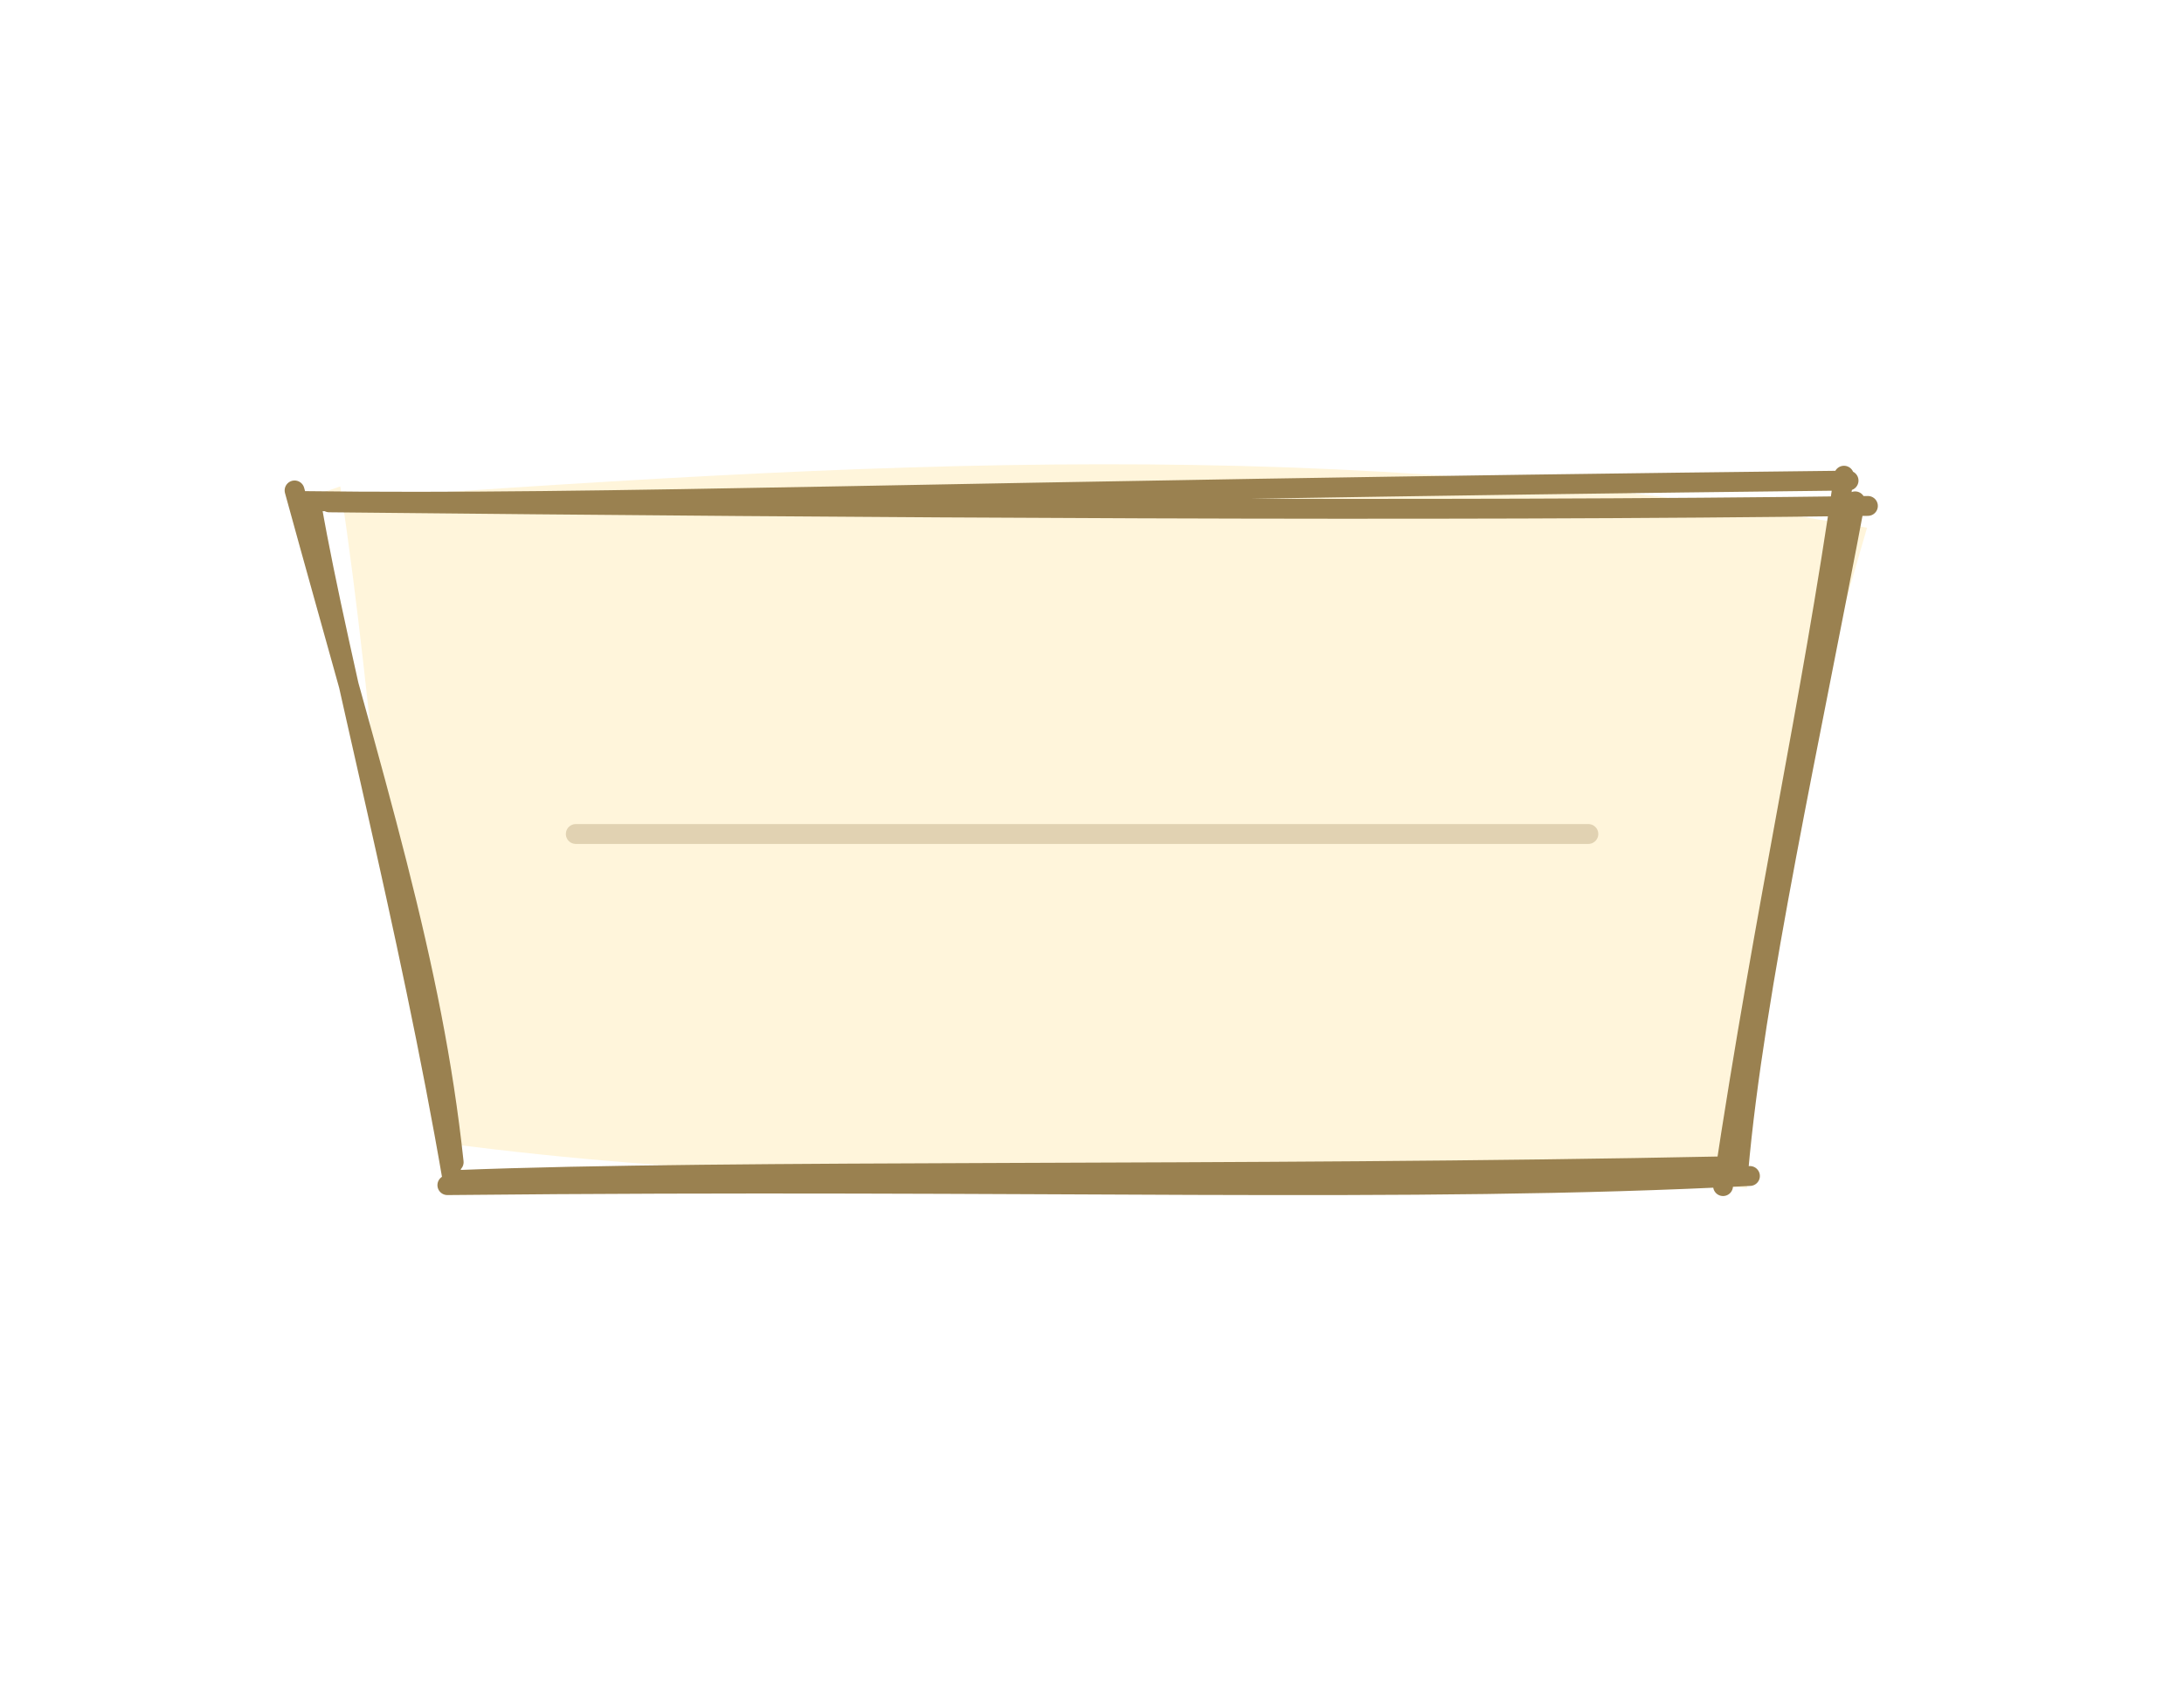
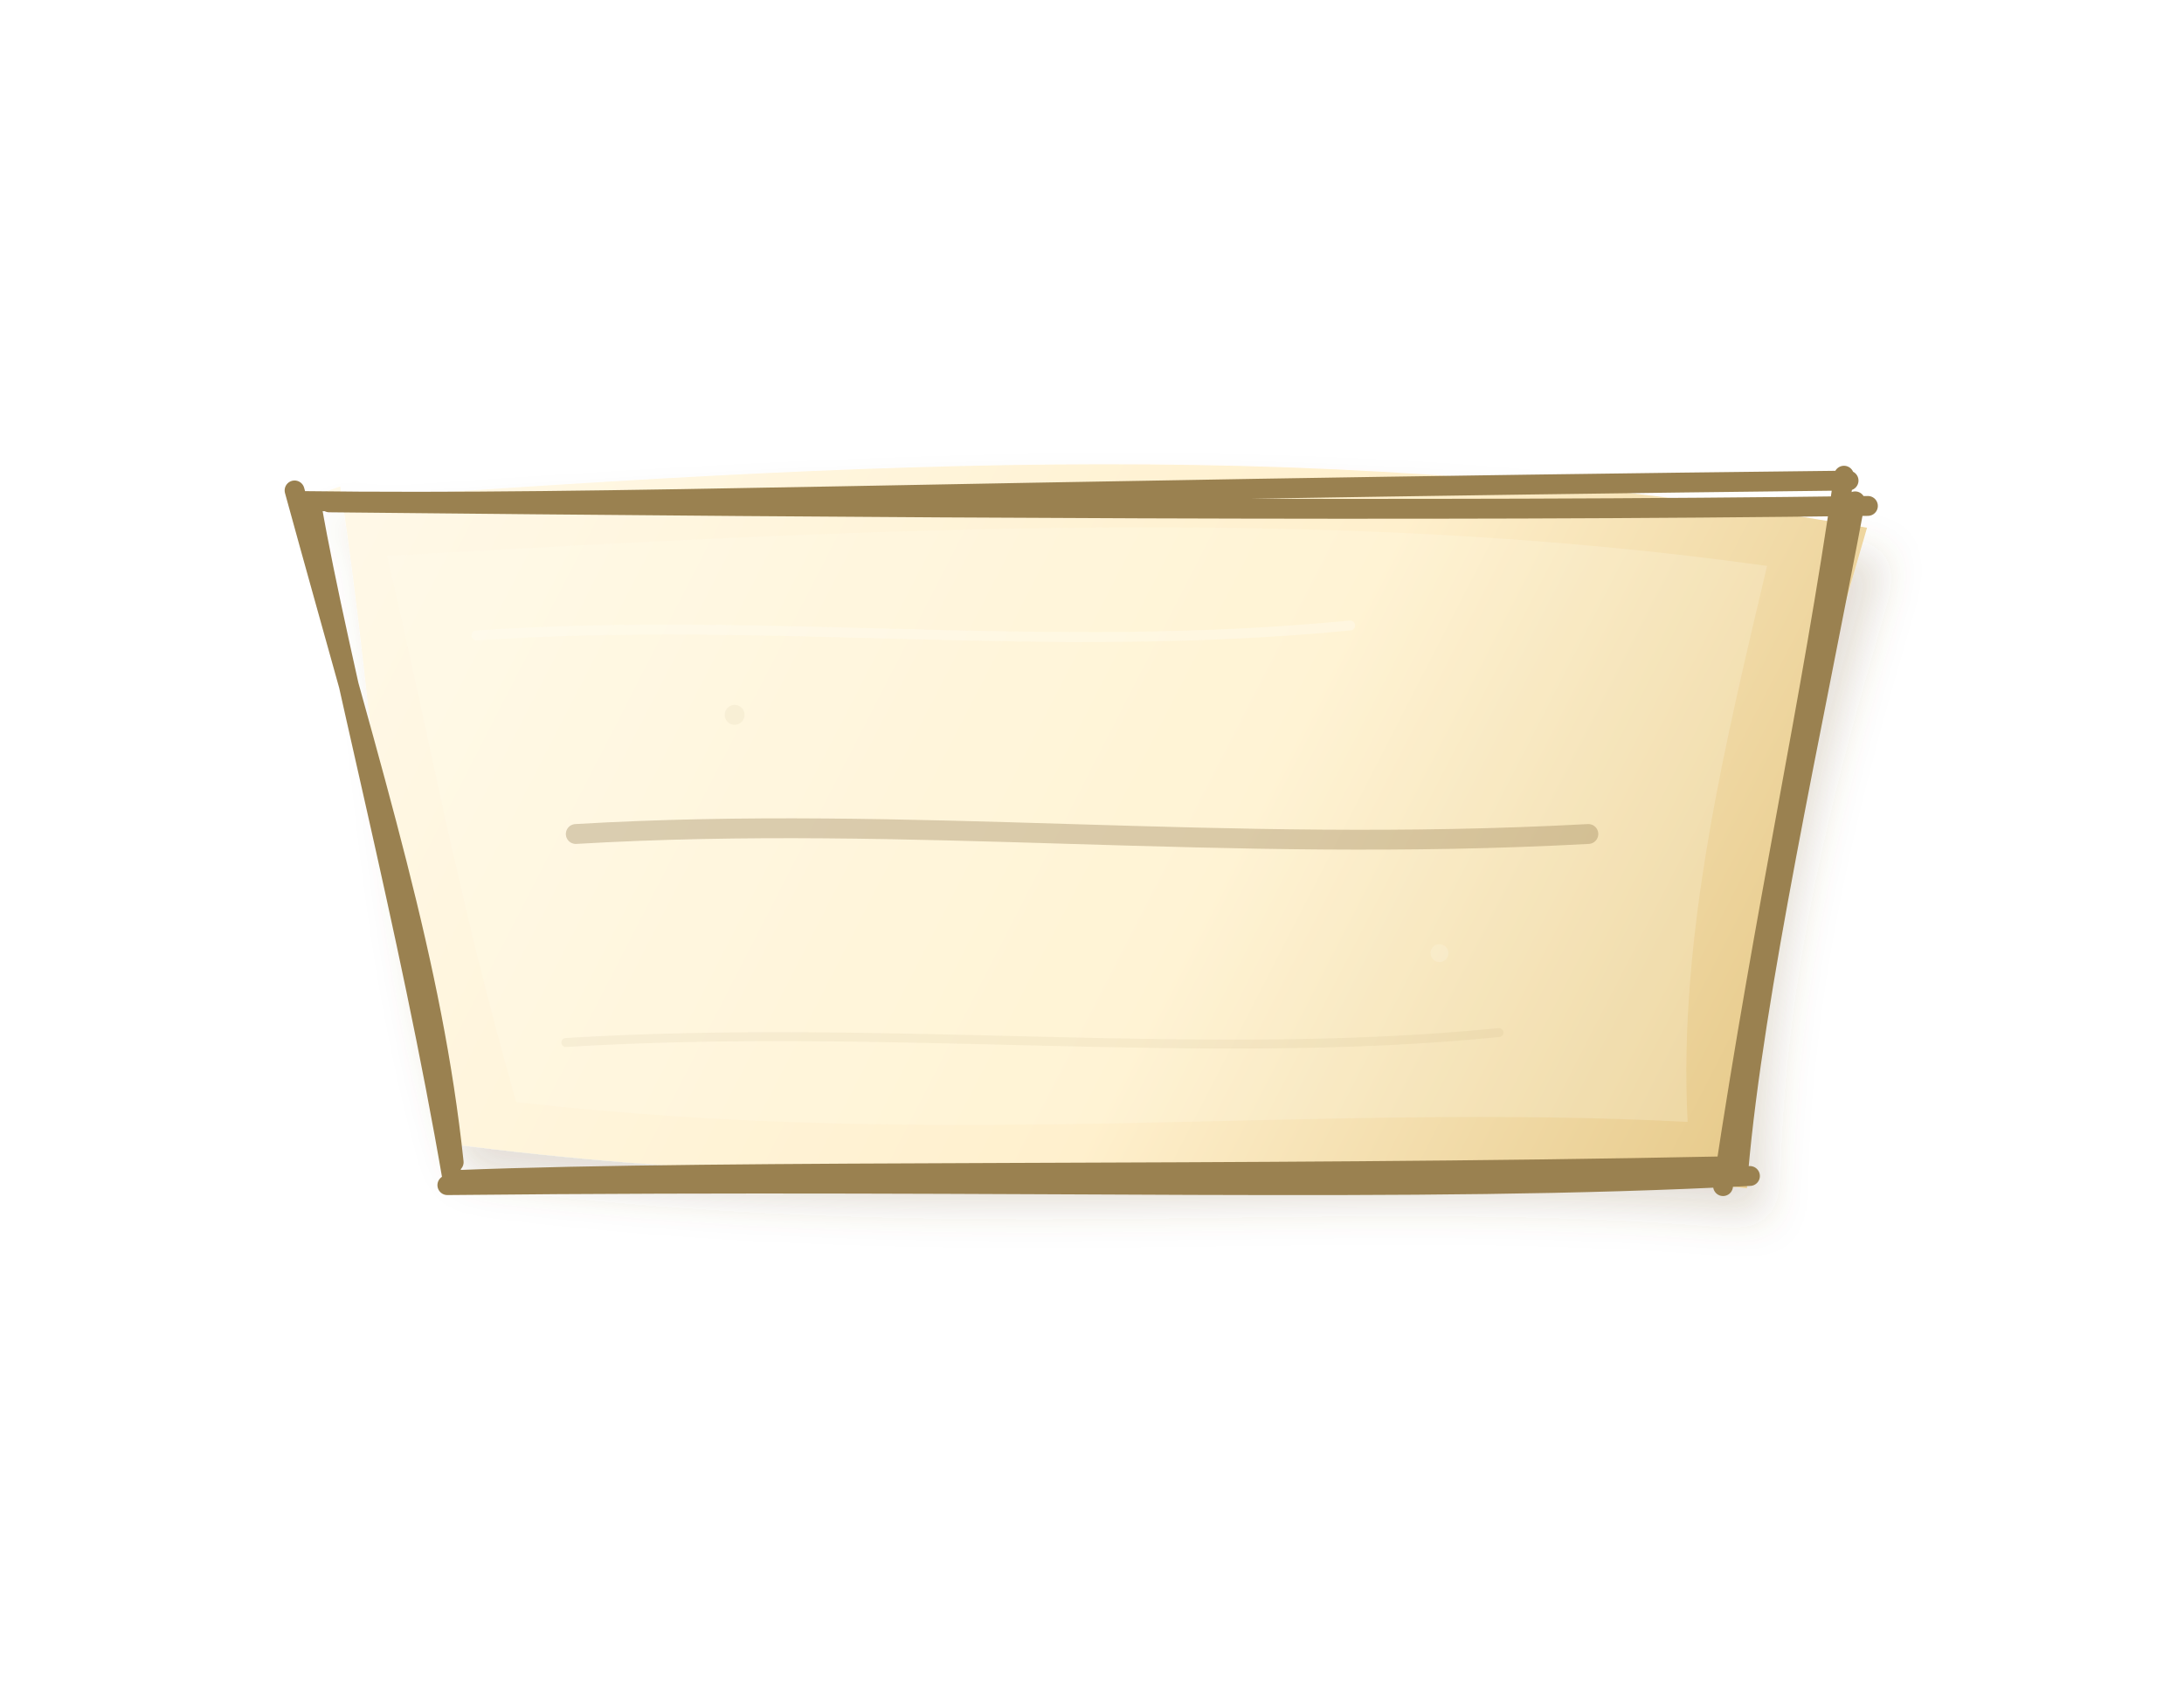
<svg xmlns="http://www.w3.org/2000/svg" width="220" height="170" viewBox="0 0 220 170" fill="none">
  <rect width="220" height="170" fill="none" />
-   <path d="M29.575 50.626 C88.957 46.424, 134.102 43.678, 188.073 53.154 C182.885 71.207, 175.842 93.408, 175.984 119.669 C133.739 115.578, 96.316 121.906, 44.799 115.143 C38.014 92.09, 38.136 74.345, 34.276 48.994" stroke="none" stroke-width="0" stroke-linecap="round" stroke-linejoin="round" fill="#fff5db" />
+   <defs>
+     <linearGradient id="ochreLabelFill" x1="31" y1="48" x2="175" y2="122" gradientUnits="userSpaceOnUse">
+       <stop stop-color="#fff9e9" />
+       <stop offset="0.62" stop-color="#fff0cd" />
+       <stop offset="1" stop-color="#e6c989" />
+     </linearGradient>
+     <filter id="ochreLabelShadow" x="16" y="34" width="190" height="108" filterUnits="userSpaceOnUse" color-interpolation-filters="sRGB">
+       <feDropShadow dx="2" dy="3" stdDeviation="2" flood-color="#7c623c" flood-opacity="0.2" />
+     </filter>
+   </defs>
+   <path d="M29.575 50.626 C88.957 46.424, 134.102 43.678, 188.073 53.154 C182.885 71.207, 175.842 93.408, 175.984 119.669 C133.739 115.578, 96.316 121.906, 44.799 115.143 C38.014 92.09, 38.136 74.345, 34.276 48.994" fill="url(#ochreLabelFill)" filter="url(#ochreLabelShadow)" />
+   <path d="M39 56C91 53 135 51 178 57C174 74 169 94 170 113C132 111 96 116 52 111C46 90 43 73 39 56Z" fill="#fffdf2" opacity="0.2" />
  <path d="M30.288 50.463 C61.489 50.871, 92.597 49.447, 186.211 48.404 M33.167 50.598 C87.99 51.16, 144.613 51.539, 188.16 50.957 M185.749 47.912 C182.387 71.307, 177.929 90.571, 173.567 119.465 M186.873 50.495 C182.477 73.911, 176.679 99.88, 175.1 117.986 M176.277 118.446 C141.717 120.243, 105.048 118.755, 45.064 119.368 M173.954 117.468 C124.622 118.49, 73.465 117.752, 45.955 118.854 M45.7 117.058 C43.556 97.042, 37.954 79.542, 29.673 49.396 M45.646 119.164 C41.186 93.051, 34.134 66.707, 31.391 50.956" stroke="#9a8150" stroke-width="2" stroke-linecap="round" stroke-linejoin="round" fill="none" />
-   <path d="M58 84L160 84" stroke="#9a8150" stroke-width="2" stroke-linecap="round" opacity="0.3" />
+   <path d="M58 84C92 82 123 86 160 84" stroke="#8b7045" stroke-width="2" stroke-linecap="round" opacity="0.32" />
+   <g opacity="0.36">
+     <path d="M48 64C78 62 105 66 136 63" stroke="#fffdf4" stroke-width="1" stroke-linecap="round" />
+     <path d="M57 105C90 103 121 107 151 104" stroke="#9a8150" stroke-width="0.9" stroke-linecap="round" opacity="0.22" />
+     <circle cx="74" cy="72" r="1" fill="#9a8150" opacity="0.2" />
+     <circle cx="145" cy="96" r="0.9" fill="#fffdf4" opacity="0.5" />
+   </g>
</svg>
